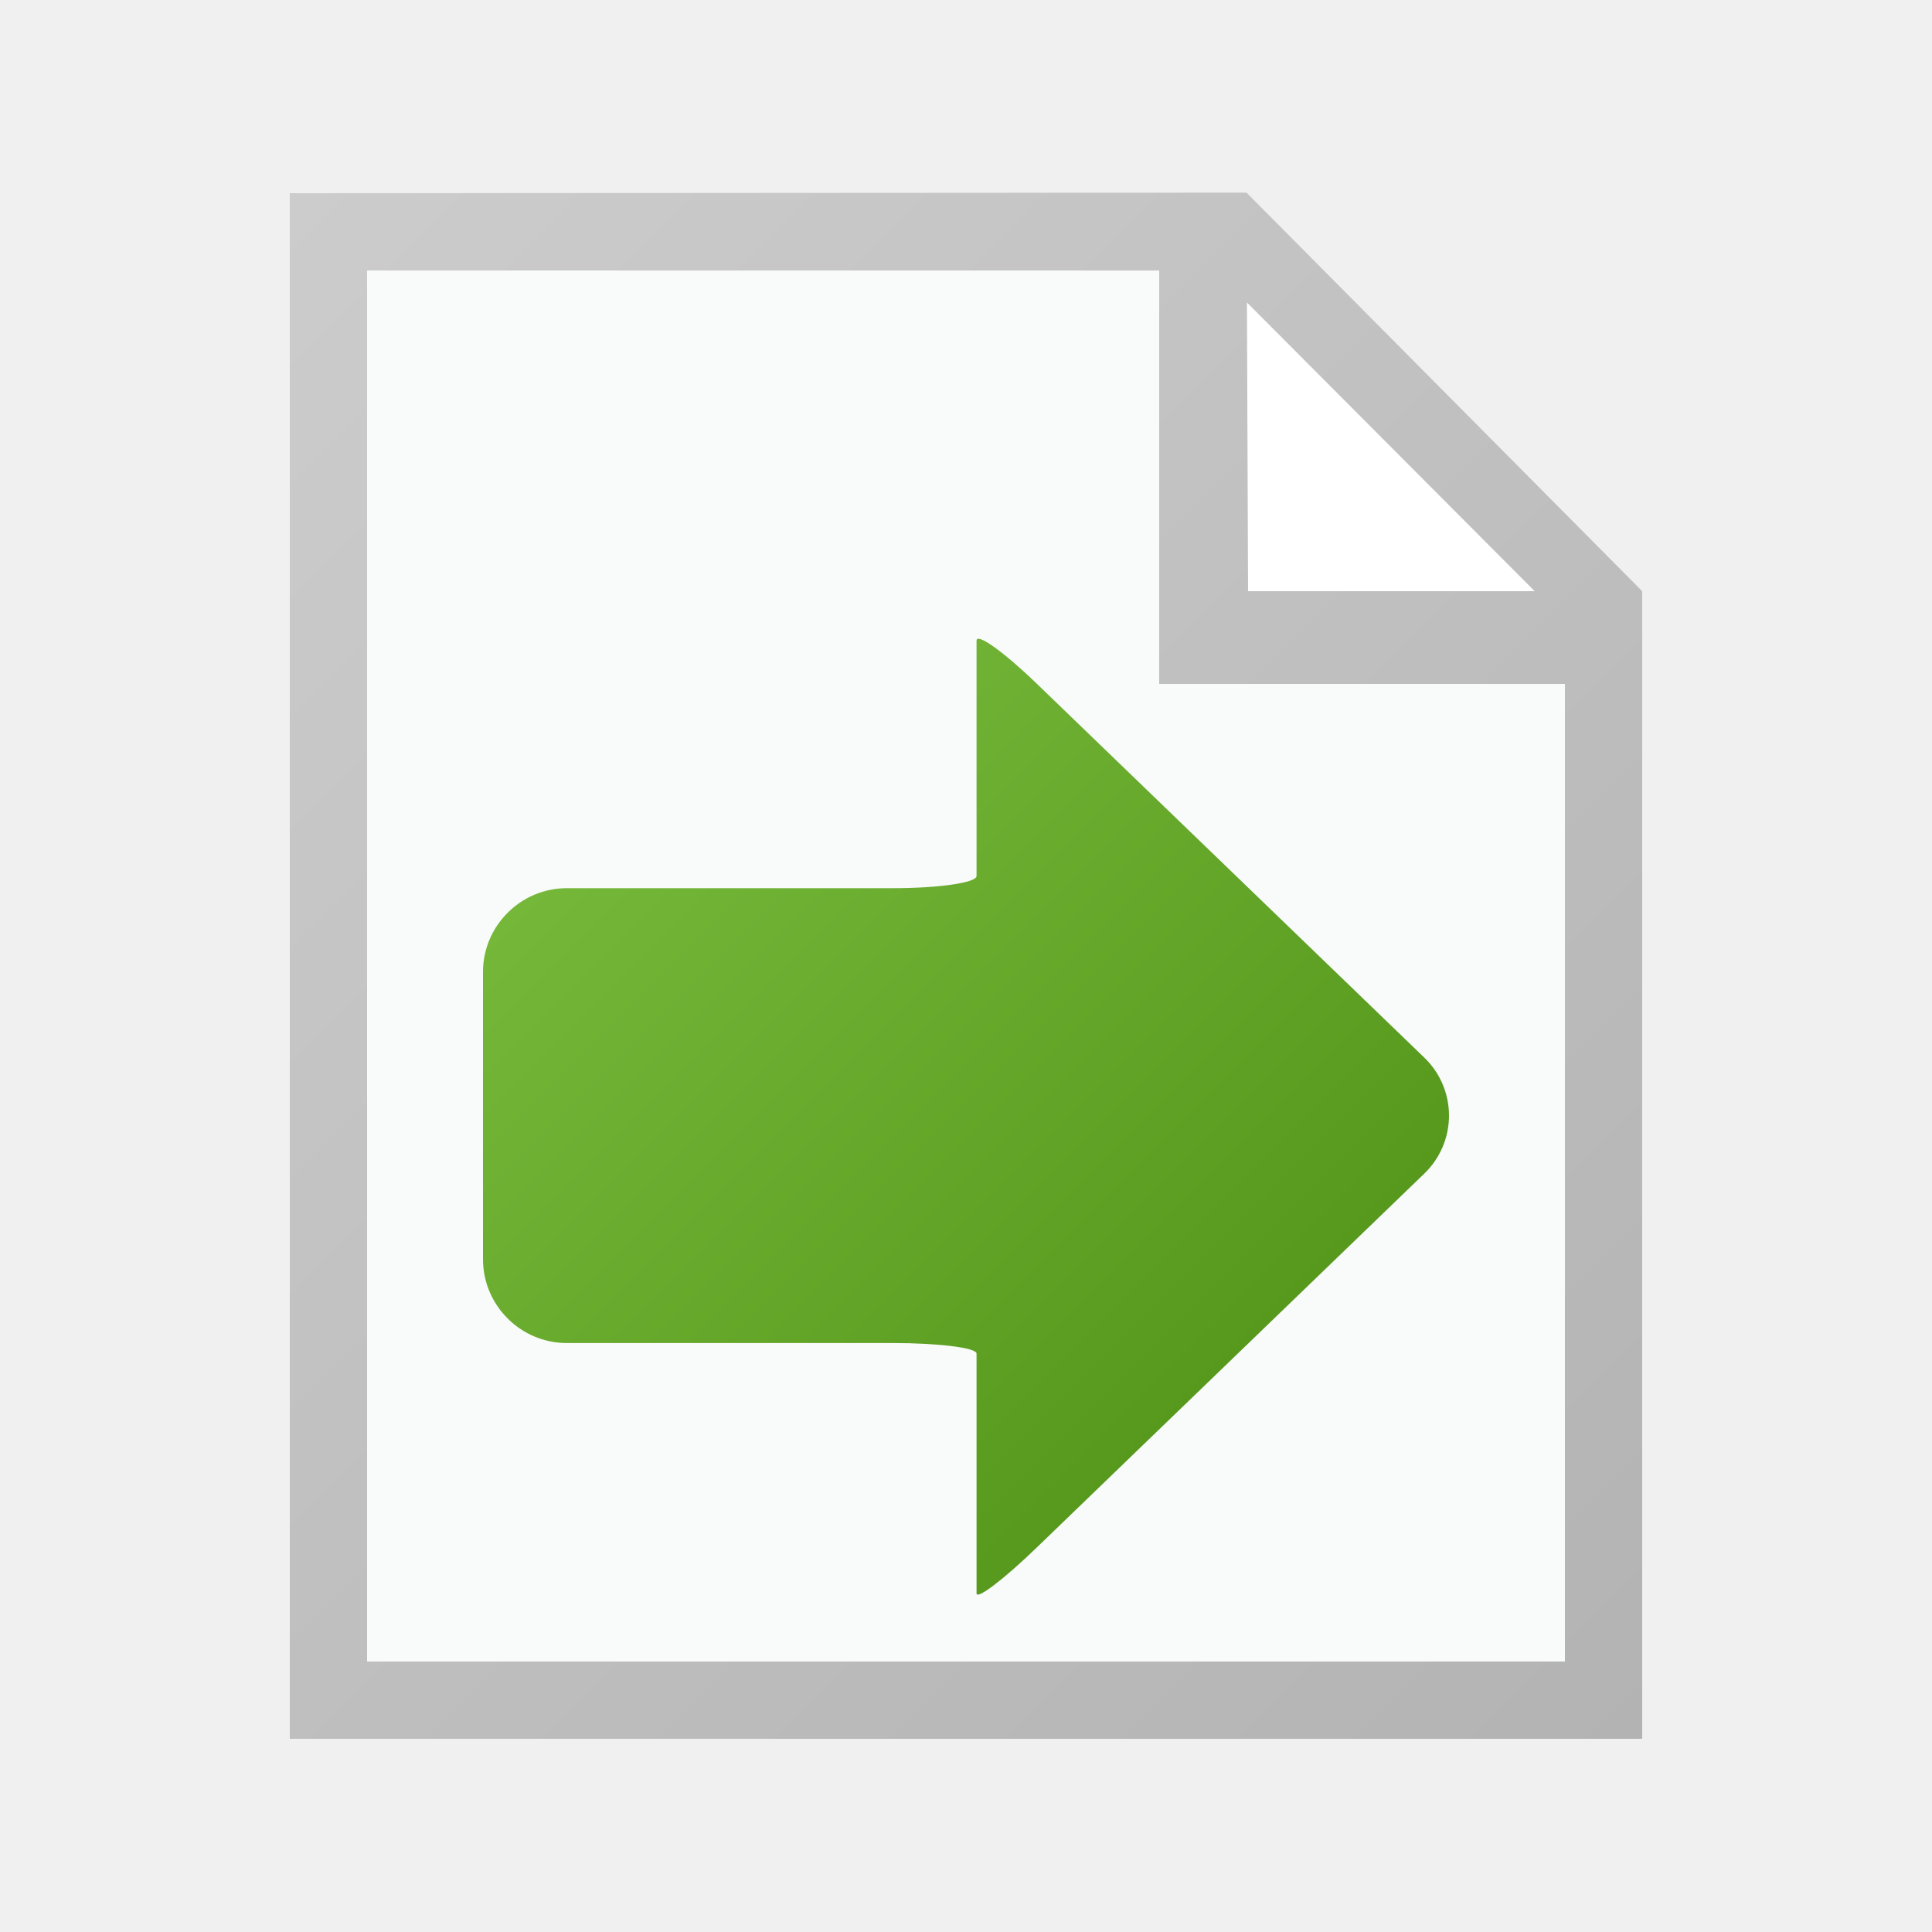
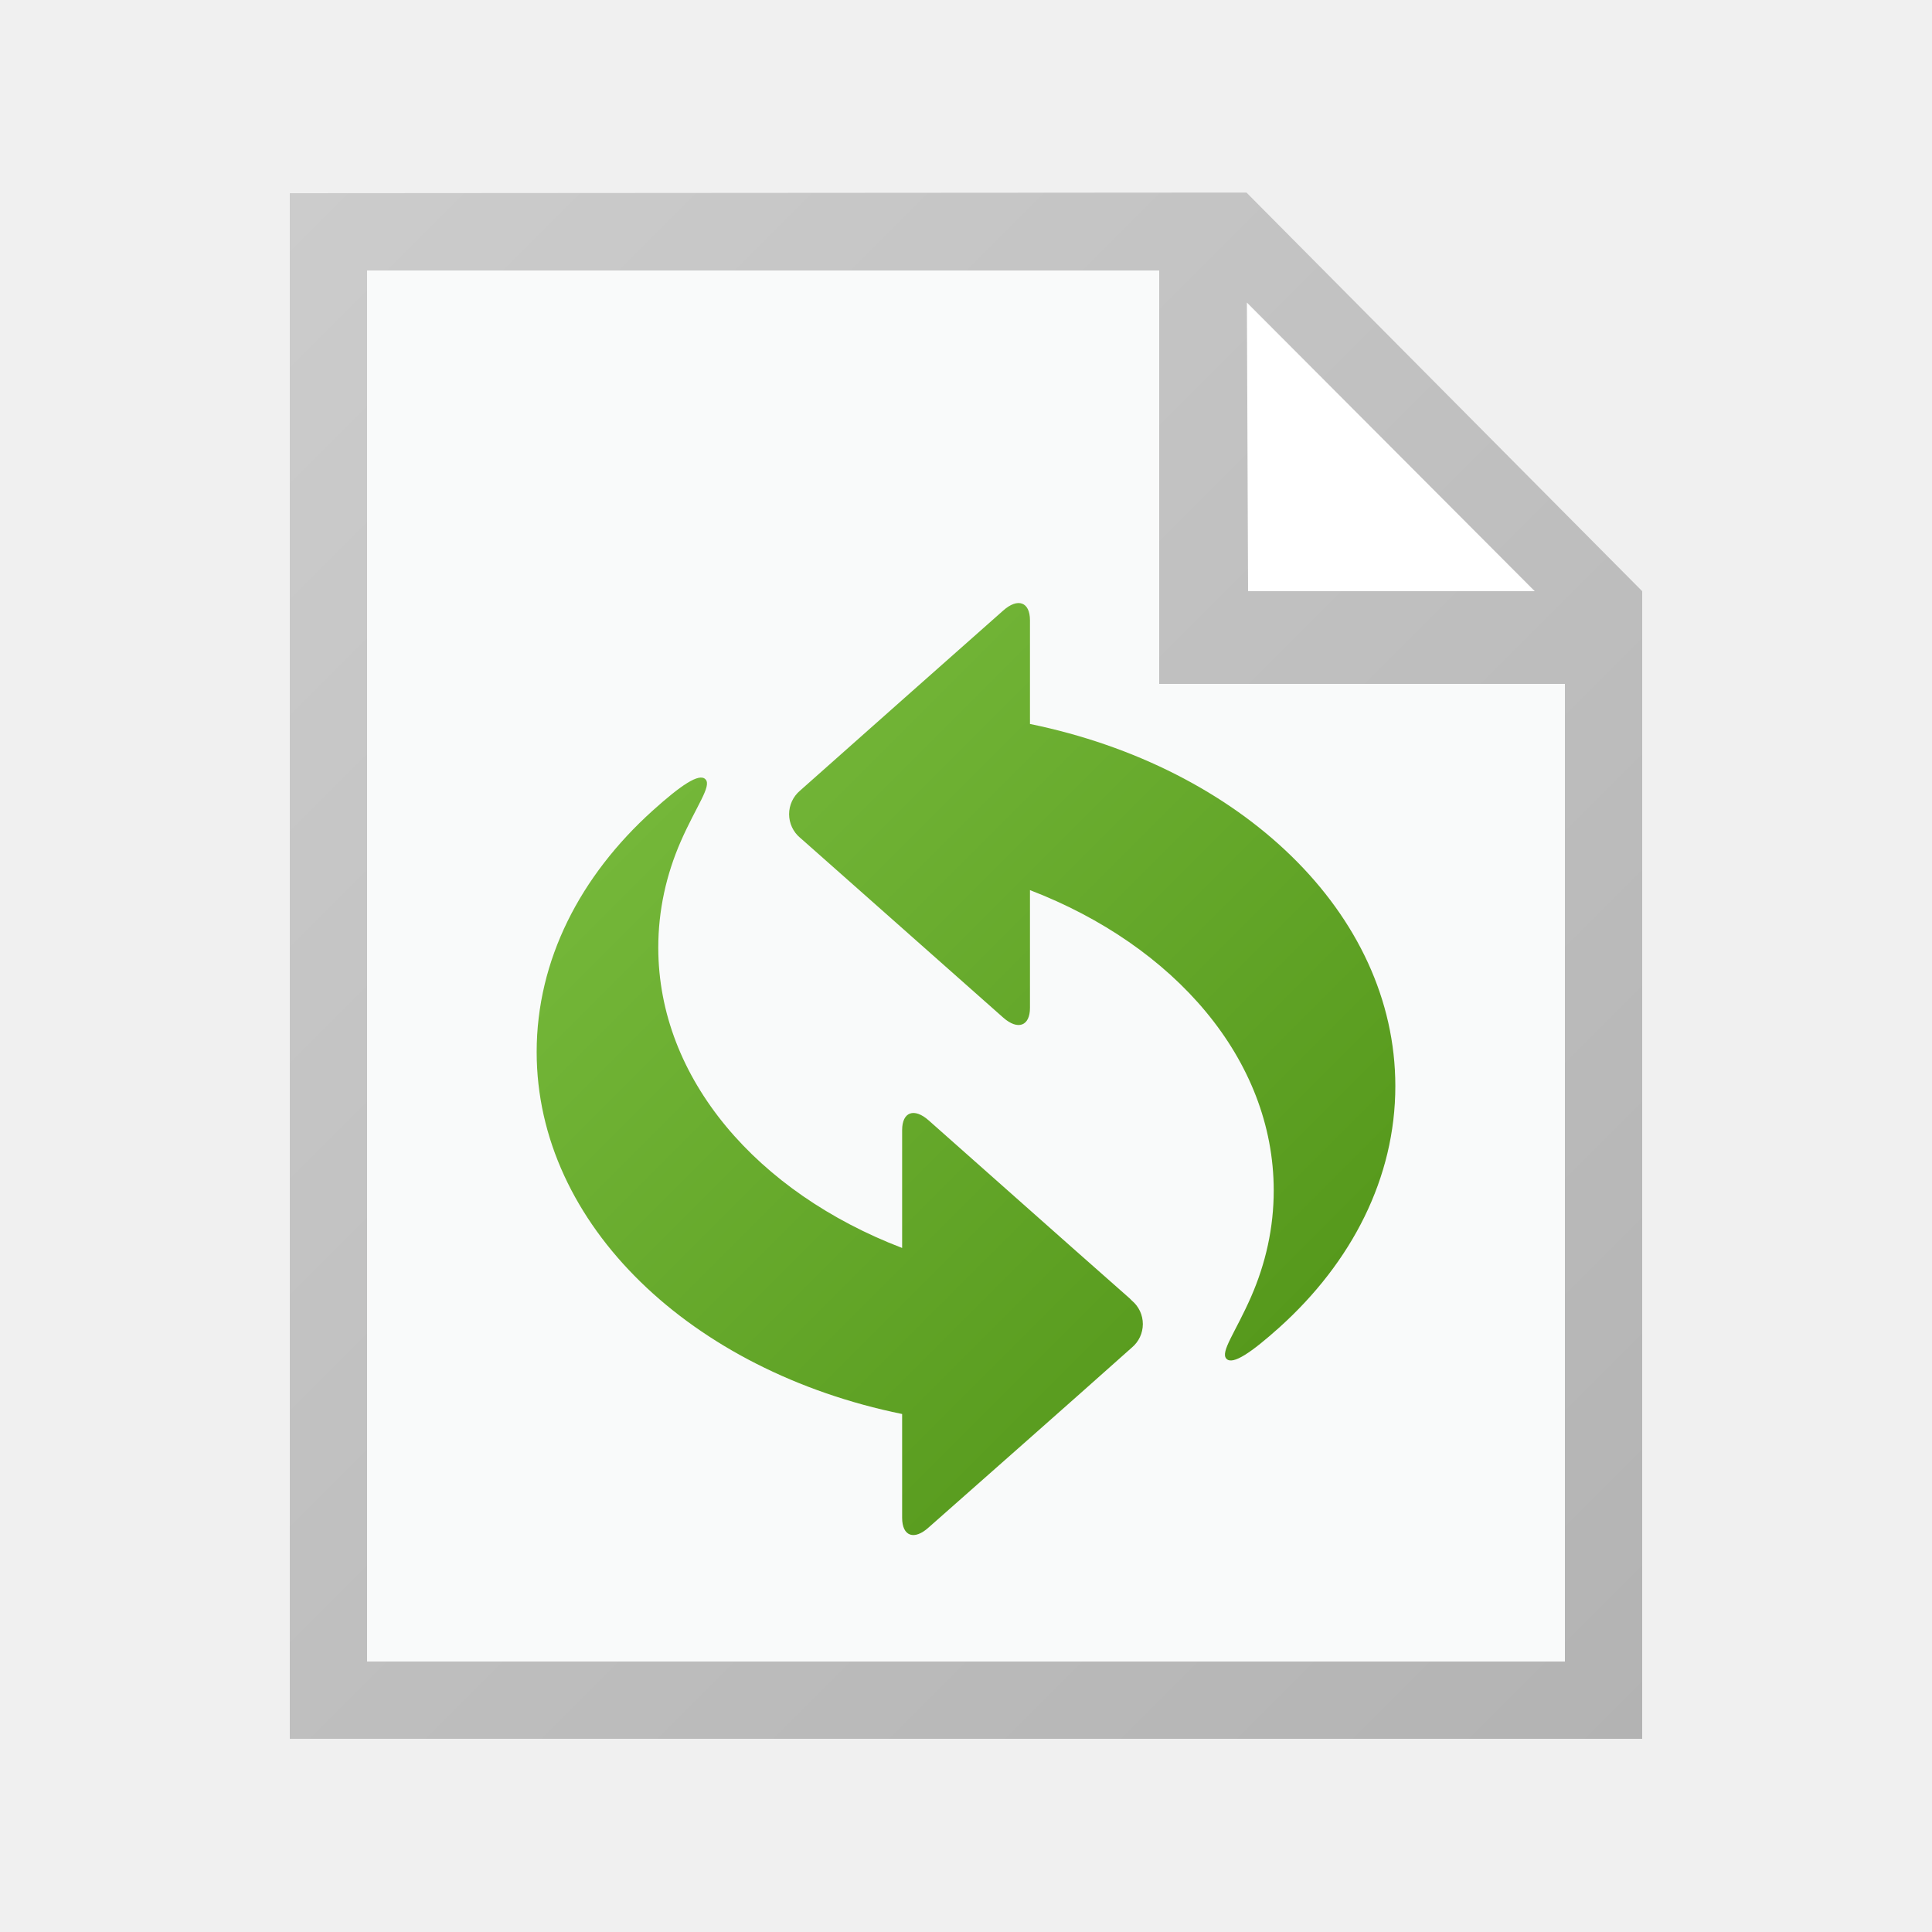
- <svg xmlns="http://www.w3.org/2000/svg" width="18" height="18" viewBox="0 0 500 500">
-   <path fill="#FFF" d="M410 155v285H90V60h228z" />
-   <path fill="#F9FAFA" d="M410 155v285H90V60h228z" />
-   <path fill="#FFF" d="M312 65l8 100 90-10z" />
-   <linearGradient id="a" gradientUnits="userSpaceOnUse" x1="36.937" y1="88.064" x2="411.937" y2="463.064">
-     <stop offset="0" stop-color="#CCC" />
+ <svg xmlns="http://www.w3.org/2000/svg" width="18" height="18" viewBox="0 0 18 18">
+   <path fill="#FFF" d="M14.76 5.58v10.26H3.24V2.16h8.208l3.312 3.42z" />
+   <path fill="#F9FAFA" d="M14.76 5.58v10.26H3.24V2.16h8.208l3.312 3.42z" />
+   <path fill="#FFF" d="M11.232 2.34l.287 3.6 3.24-.36-3.527-3.24z" />
+   <linearGradient id="a" gradientUnits="userSpaceOnUse" x1="8054.275" y1="-11512.394" x2="8429.275" y2="-11887.394" gradientTransform="matrix(.036 0 0 -.036 -288.624 -411.276)">
+     <stop offset="0" stop-color="#ccc" />
    <stop offset="1" stop-color="#b3b3b3" />
  </linearGradient>
-   <path fill="url(#a)" d="M322.597 49.85L75 50v400h350V153L322.597 49.85zM397.184 153H323l-.292-74.71L397.184 153zM405 430H95V70h205v107h105v253z" />
-   <linearGradient id="b" gradientUnits="userSpaceOnUse" x1="155.065" y1="212.535" x2="307.436" y2="364.907">
+   <path fill="url(#a)" d="M11.613 1.794L2.7 1.8v14.4h12.6V5.508l-3.687-3.714zm2.686 3.714h-2.671l-.011-2.689 2.682 2.689zm.281 9.972H3.42V2.52h7.38v3.852h3.78v9.108z" />
+   <linearGradient id="b" gradientUnits="userSpaceOnUse" x1="27317.301" y1="-38892.633" x2="27483.998" y2="-39059.332" gradientTransform="matrix(.032 0 0 -.032 -867.82 -1237.272)">
    <stop offset="0" stop-color="#74b739" />
    <stop offset="1" stop-color="#56991c" />
  </linearGradient>
-   <path fill="url(#b)" d="M252.73 165.81V226.713c0 1.733-9.754 3.15-21.677 3.15h-84.375c-11.922 0-21.678 9.754-21.678 21.676V325.9c0 11.922 9.755 21.677 21.678 21.677h84.375c11.923 0 21.677 1.226 21.677 2.728v62.045c0 1.75 7.02-3.594 15.602-11.873l100.232-96.708a20.82 20.82 0 0 0 0-30.104l-100.232-96.71c-8.58-8.278-15.602-13.295-15.602-11.148z" />
+   <path fill="url(#b)" d="M9.596 5.779v.966C11.557 7.147 13 8.505 13 10.119c0 .855-.406 1.641-1.08 2.248-.261.234-.436.354-.494.292-.059-.063.086-.248.23-.577.137-.313.211-.645.211-.99 0-1.223-.926-2.282-2.271-2.799V9.39c0 .17-.113.211-.249.091L7.972 8.263l-.496-.439-.022-.019a.287.287 0 0 1 0-.439l.48-.426.496-.44.917-.812c.136-.121.249-.08.249.091zm-.943 8.451l.917-.81.496-.439.479-.426a.285.285 0 0 0 0-.438l-.021-.021-.496-.438-1.375-1.219c-.136-.121-.248-.08-.248.09v1.098c-1.348-.516-2.272-1.576-2.272-2.799 0-.346.074-.679.21-.99.145-.33.29-.515.23-.577-.058-.063-.232.057-.493.292C5.406 8.161 5 8.945 5 9.801c0 1.613 1.444 2.973 3.405 3.373v.967c0 .172.112.213.248.089z" />
</svg>
